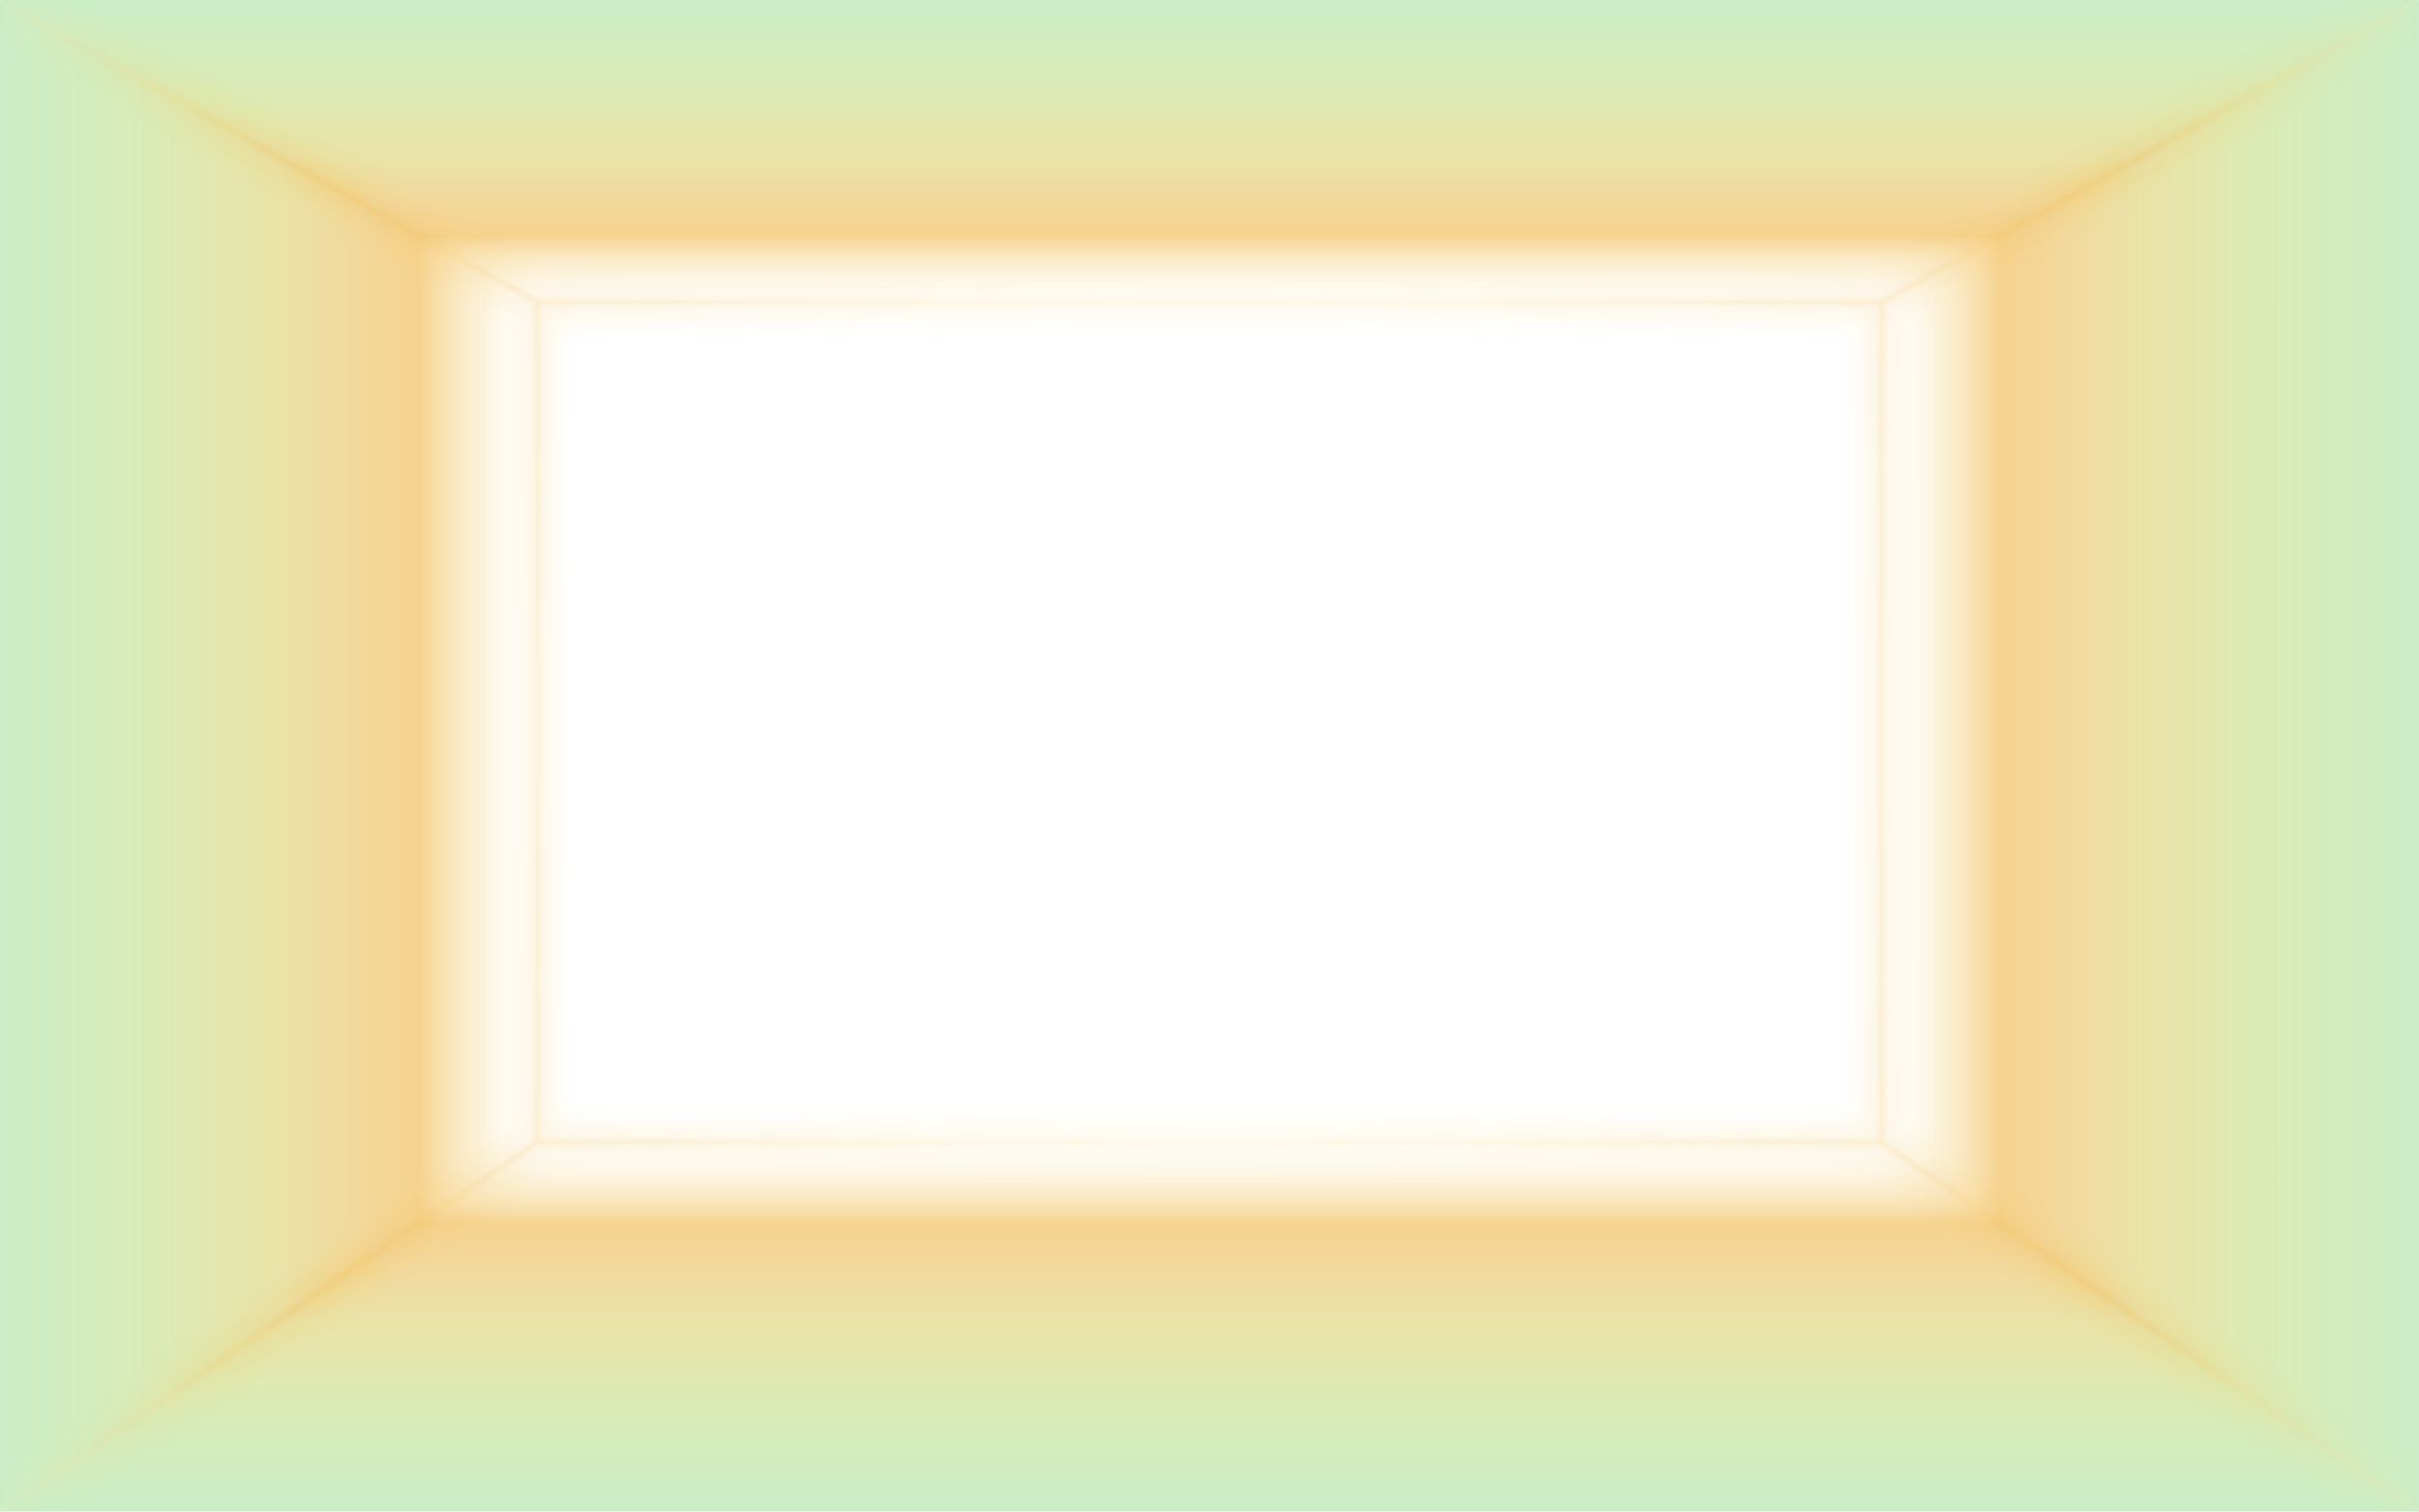
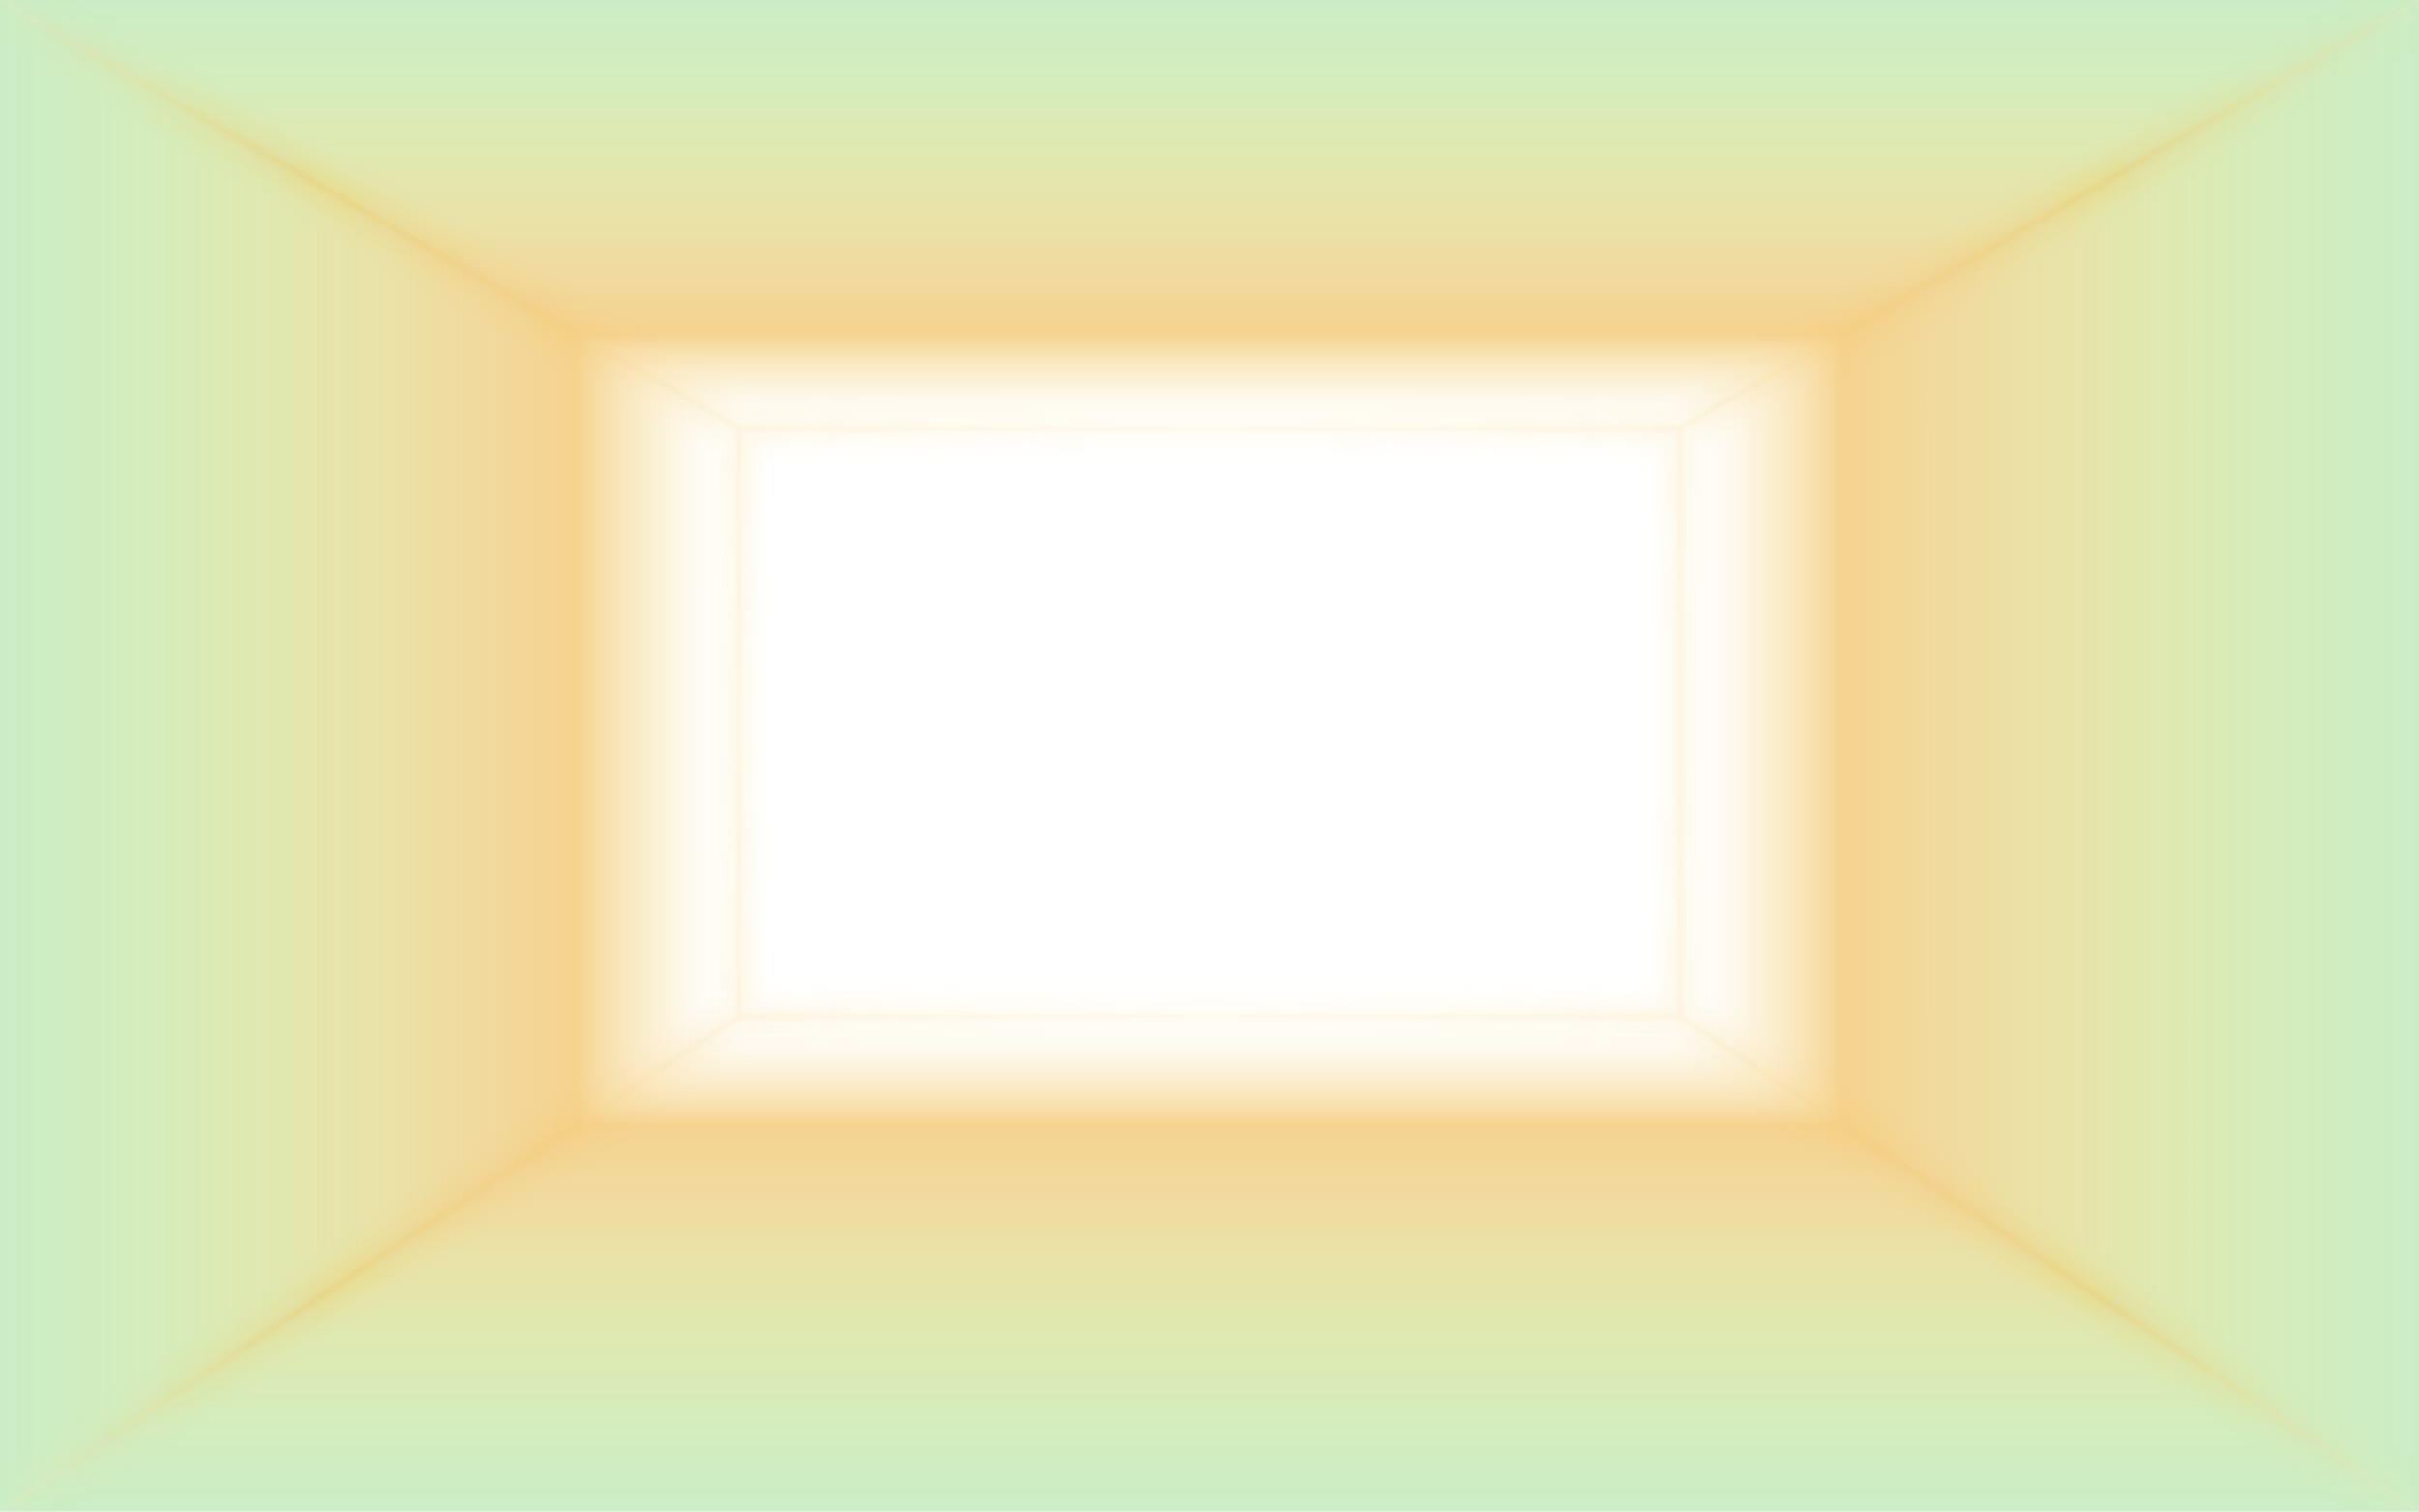
<svg xmlns="http://www.w3.org/2000/svg" viewBox="0 0 1440 900" preserveAspectRatio="none" role="img" aria-labelledby="title description">
  <defs>
-     <linearGradient id="leftWallSoft" x1="0" y1="450" x2="320" y2="450" gradientUnits="userSpaceOnUse">
+     <linearGradient id="leftWall" x1="0" y1="450" x2="440" y2="450" gradientUnits="userSpaceOnUse">
      <stop offset="0" stop-color="#b9e8b5" stop-opacity="0.76" />
      <stop offset="0.18" stop-color="#c5e6a5" stop-opacity="0.74" />
      <stop offset="0.36" stop-color="#d2df8e" stop-opacity="0.7" />
      <stop offset="0.52" stop-color="#ded276" stop-opacity="0.64" />
      <stop offset="0.66" stop-color="#e7bb51" stop-opacity="0.56" />
      <stop offset="0.78" stop-color="#eba416" stop-opacity="0.48" />
      <stop offset="0.9" stop-color="#f4d27a" stop-opacity="0.26" />
      <stop offset="1" stop-color="#fff8e7" stop-opacity="0" />
    </linearGradient>
-     <linearGradient id="rightWallSoft" x1="1440" y1="450" x2="1120" y2="450" gradientUnits="userSpaceOnUse">
+     <linearGradient id="rightWall" x1="1440" y1="450" x2="1000" y2="450" gradientUnits="userSpaceOnUse">
      <stop offset="0" stop-color="#b9e8b5" stop-opacity="0.76" />
      <stop offset="0.18" stop-color="#c5e6a5" stop-opacity="0.74" />
      <stop offset="0.36" stop-color="#d2df8e" stop-opacity="0.7" />
      <stop offset="0.52" stop-color="#ded276" stop-opacity="0.64" />
      <stop offset="0.66" stop-color="#e7bb51" stop-opacity="0.56" />
      <stop offset="0.78" stop-color="#eba416" stop-opacity="0.48" />
      <stop offset="0.9" stop-color="#f4d27a" stop-opacity="0.26" />
      <stop offset="1" stop-color="#fff8e7" stop-opacity="0" />
    </linearGradient>
-     <linearGradient id="ceilingSoft" x1="720" y1="0" x2="720" y2="180" gradientUnits="userSpaceOnUse">
+     <linearGradient id="ceiling" x1="720" y1="0" x2="720" y2="255" gradientUnits="userSpaceOnUse">
      <stop offset="0" stop-color="#b9e8b5" stop-opacity="0.76" />
      <stop offset="0.18" stop-color="#c5e6a5" stop-opacity="0.74" />
      <stop offset="0.36" stop-color="#d2df8e" stop-opacity="0.7" />
      <stop offset="0.52" stop-color="#ded276" stop-opacity="0.64" />
      <stop offset="0.66" stop-color="#e7bb51" stop-opacity="0.56" />
      <stop offset="0.78" stop-color="#eba416" stop-opacity="0.48" />
      <stop offset="0.9" stop-color="#f4d27a" stop-opacity="0.26" />
      <stop offset="1" stop-color="#fff8e7" stop-opacity="0" />
    </linearGradient>
-     <linearGradient id="floorSoft" x1="720" y1="900" x2="720" y2="680" gradientUnits="userSpaceOnUse">
+     <linearGradient id="floor" x1="720" y1="900" x2="720" y2="605" gradientUnits="userSpaceOnUse">
      <stop offset="0" stop-color="#b9e8b5" stop-opacity="0.76" />
      <stop offset="0.18" stop-color="#c5e6a5" stop-opacity="0.74" />
      <stop offset="0.36" stop-color="#d2df8e" stop-opacity="0.7" />
      <stop offset="0.52" stop-color="#ded276" stop-opacity="0.64" />
      <stop offset="0.66" stop-color="#e7bb51" stop-opacity="0.56" />
      <stop offset="0.78" stop-color="#eba416" stop-opacity="0.48" />
      <stop offset="0.9" stop-color="#f4d27a" stop-opacity="0.26" />
      <stop offset="1" stop-color="#fff8e7" stop-opacity="0" />
    </linearGradient>
-     <radialGradient id="wallEdgeGlow" cx="720" cy="430" r="900" gradientUnits="userSpaceOnUse">
+     <radialGradient id="edgeGlow" cx="720" cy="430" r="900" gradientUnits="userSpaceOnUse">
      <stop offset="0" stop-color="#fff3c8" stop-opacity="0.07" />
      <stop offset="0.38" stop-color="#f5cf70" stop-opacity="0.14" />
      <stop offset="0.7" stop-color="#eba416" stop-opacity="0.13" />
      <stop offset="1" stop-color="#fae8b7" stop-opacity="0.05" />
    </radialGradient>
-     <radialGradient id="wallEdgeLine" cx="720" cy="430" r="900" gradientUnits="userSpaceOnUse">
+     <radialGradient id="edgeLine" cx="720" cy="430" r="900" gradientUnits="userSpaceOnUse">
      <stop offset="0" stop-color="#fff5d2" stop-opacity="0.1" />
      <stop offset="0.4" stop-color="#f6d482" stop-opacity="0.22" />
      <stop offset="0.72" stop-color="#eba416" stop-opacity="0.19" />
      <stop offset="1" stop-color="#fae9bc" stop-opacity="0.08" />
    </radialGradient>
-     <filter id="softLineBlur" x="-10%" y="-10%" width="120%" height="120%">
+     <filter id="lineBlur" x="-10%" y="-10%" width="120%" height="120%">
      <feGaussianBlur stdDeviation="6" />
    </filter>
-     <filter id="softLineDetailBlur" x="-10%" y="-10%" width="120%" height="120%">
+     <filter id="lineDetailBlur" x="-10%" y="-10%" width="120%" height="120%">
      <feGaussianBlur stdDeviation="1.2" />
    </filter>
  </defs>
-   <path d="M0 0L320 180V680L0 900Z" fill="url(#leftWallSoft)" />
-   <path d="M1440 0L1120 180V680L1440 900Z" fill="url(#rightWallSoft)" />
-   <path d="M0 0H1440L1120 180H320Z" fill="url(#ceilingSoft)" />
-   <path d="M0 900H1440L1120 680H320Z" fill="url(#floorSoft)" />
+   <path d="M0 0L440 255V605L0 900Z" fill="url(#leftWall)" />
+   <path d="M1440 0L1000 255V605L1440 900Z" fill="url(#rightWall)" />
+   <path d="M0 0H1440L1000 255H440Z" fill="url(#ceiling)" />
+   <path d="M0 900H1440L1000 605H440Z" fill="url(#floor)" />
  <g fill="none" stroke-linecap="round" stroke-linejoin="round">
-     <path d="M0 0L320 180H1120L1440 0M0 900L320 680H1120L1440 900M320 180V680M1120 180V680" stroke="url(#wallEdgeGlow)" stroke-width="20" filter="url(#softLineBlur)" />
-     <path d="M0 0L320 180H1120L1440 0M0 900L320 680H1120L1440 900M320 180V680M1120 180V680" stroke="url(#wallEdgeLine)" stroke-width="2.5" filter="url(#softLineDetailBlur)" />
+     <path d="M0 0L440 255H1000L1440 0M0 900L440 605H1000L1440 900M440 255V605M1000 255V605" stroke="url(#edgeGlow)" stroke-width="20" filter="url(#lineBlur)" />
+     <path d="M0 0L440 255H1000L1440 0M0 900L440 605H1000L1440 900M440 255V605M1000 255V605" stroke="url(#edgeLine)" stroke-width="2.5" filter="url(#lineDetailBlur)" />
  </g>
</svg>
